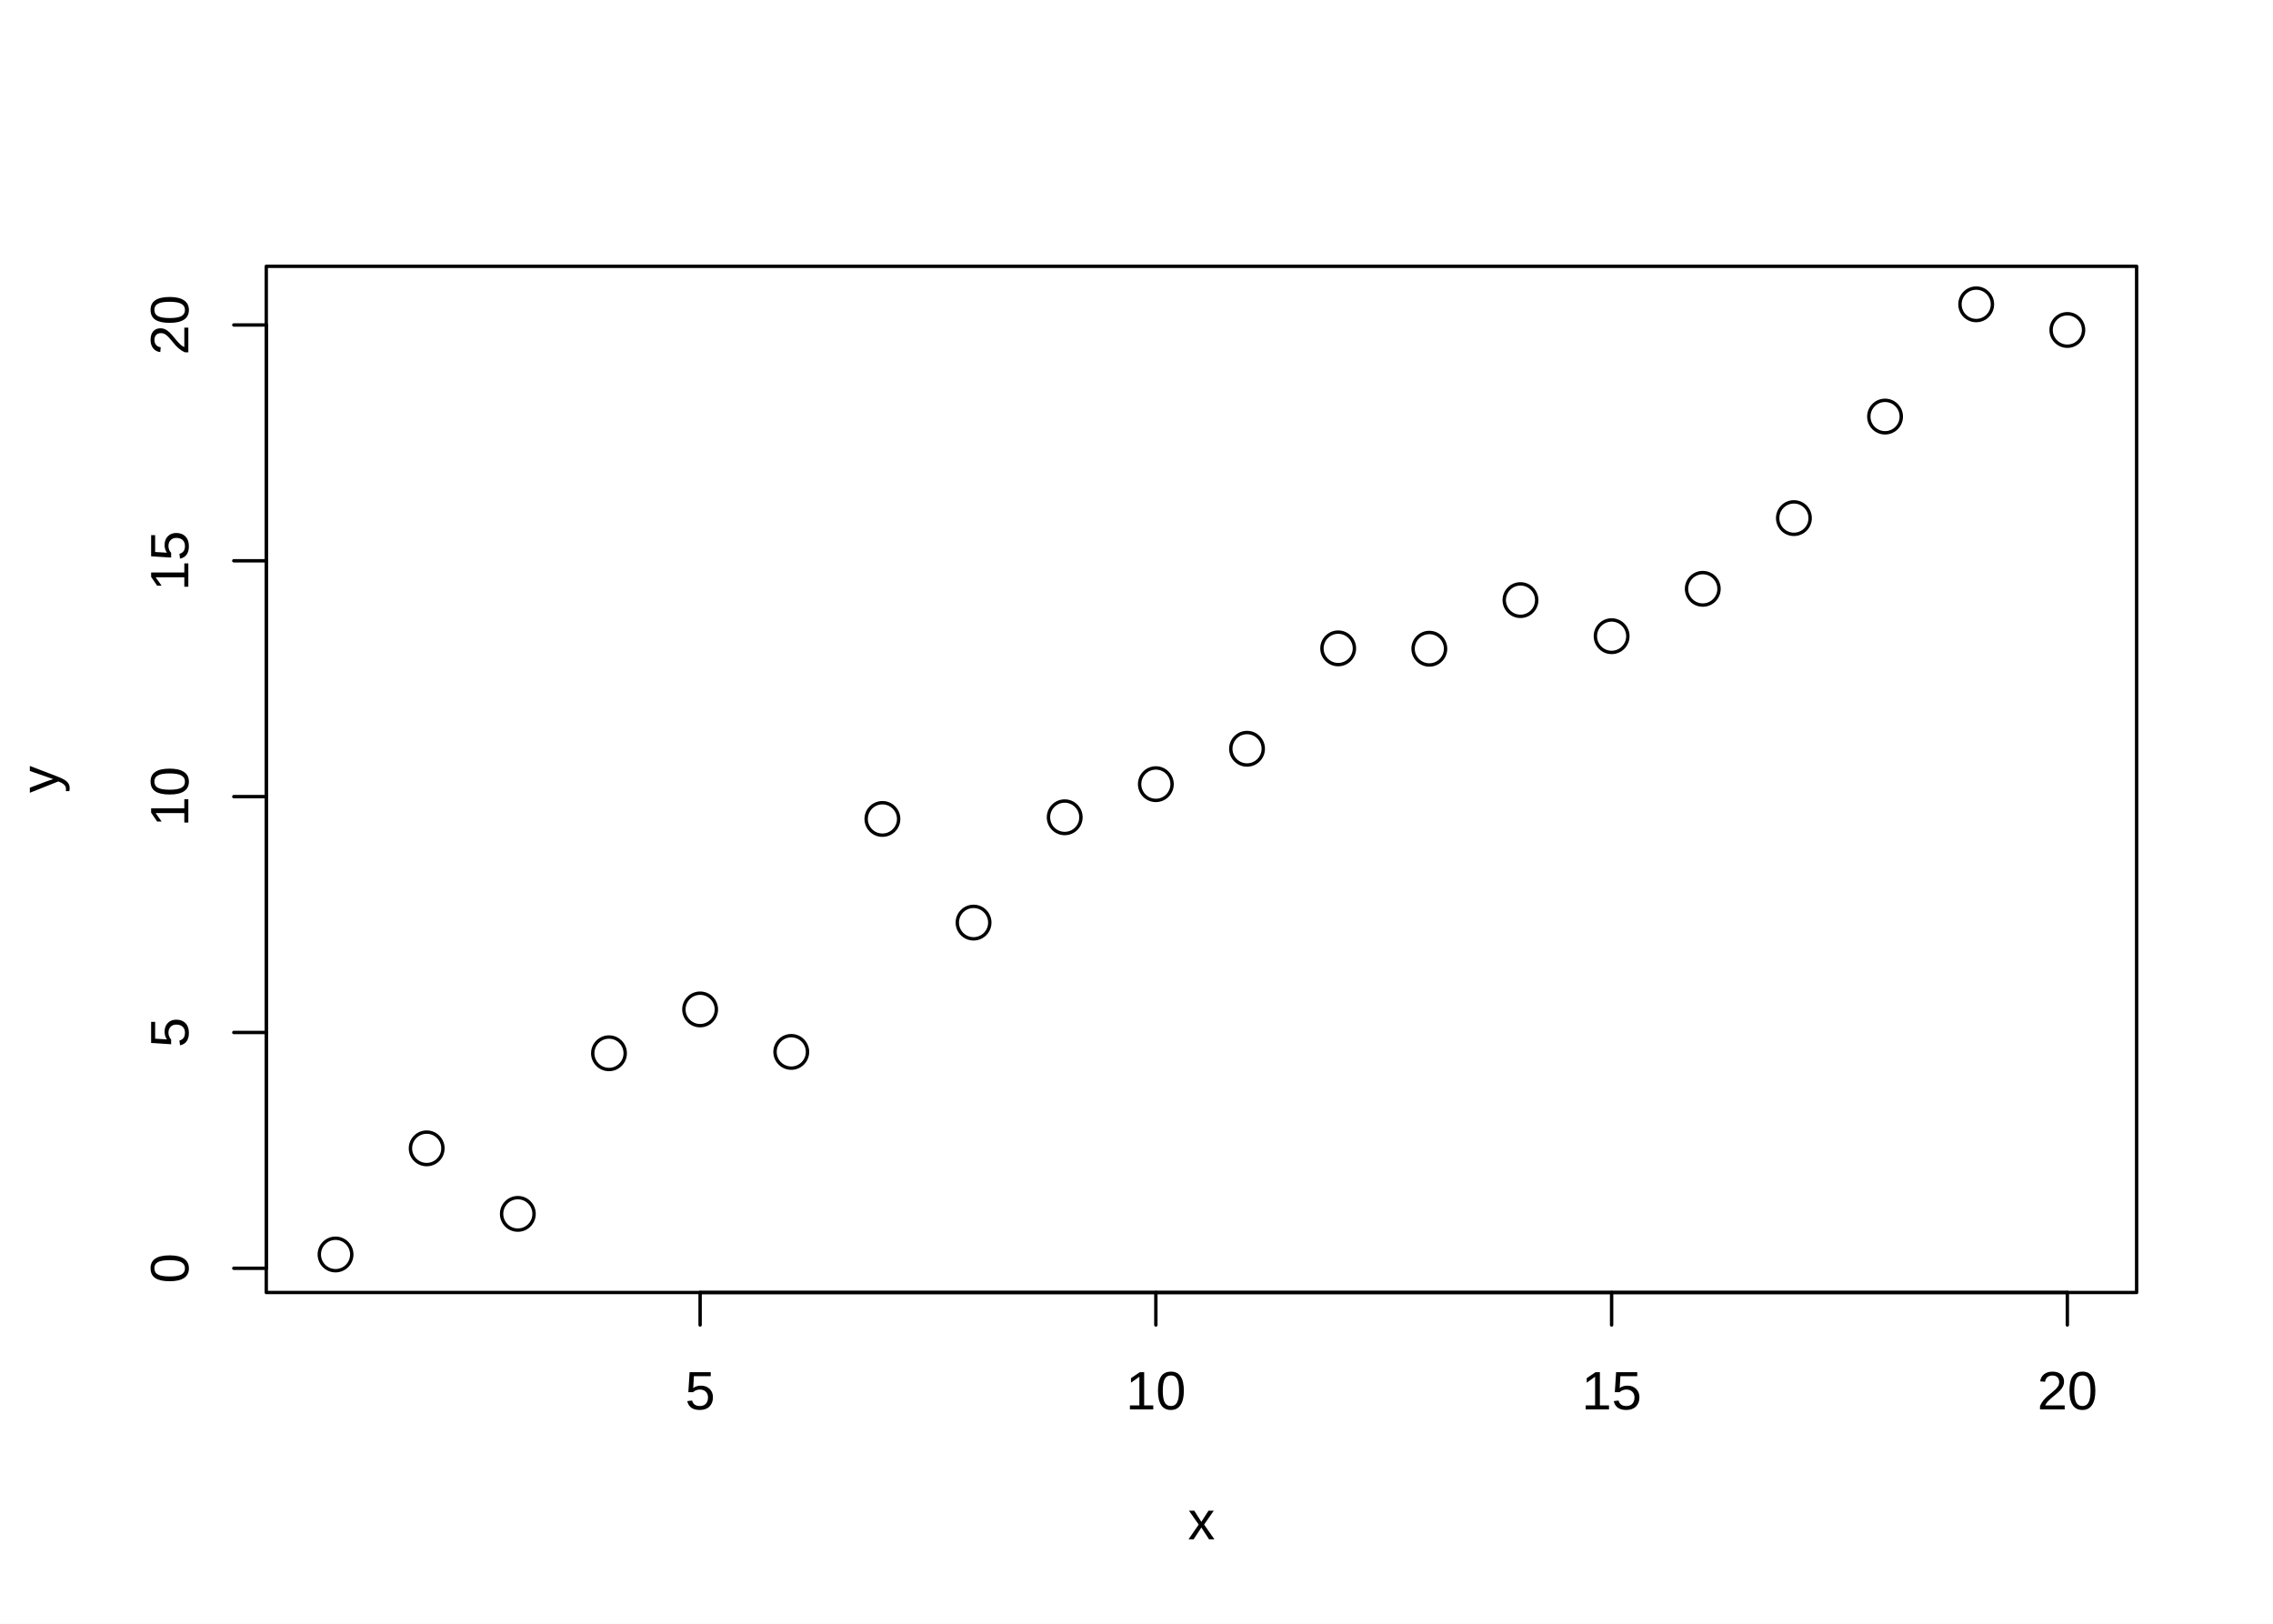
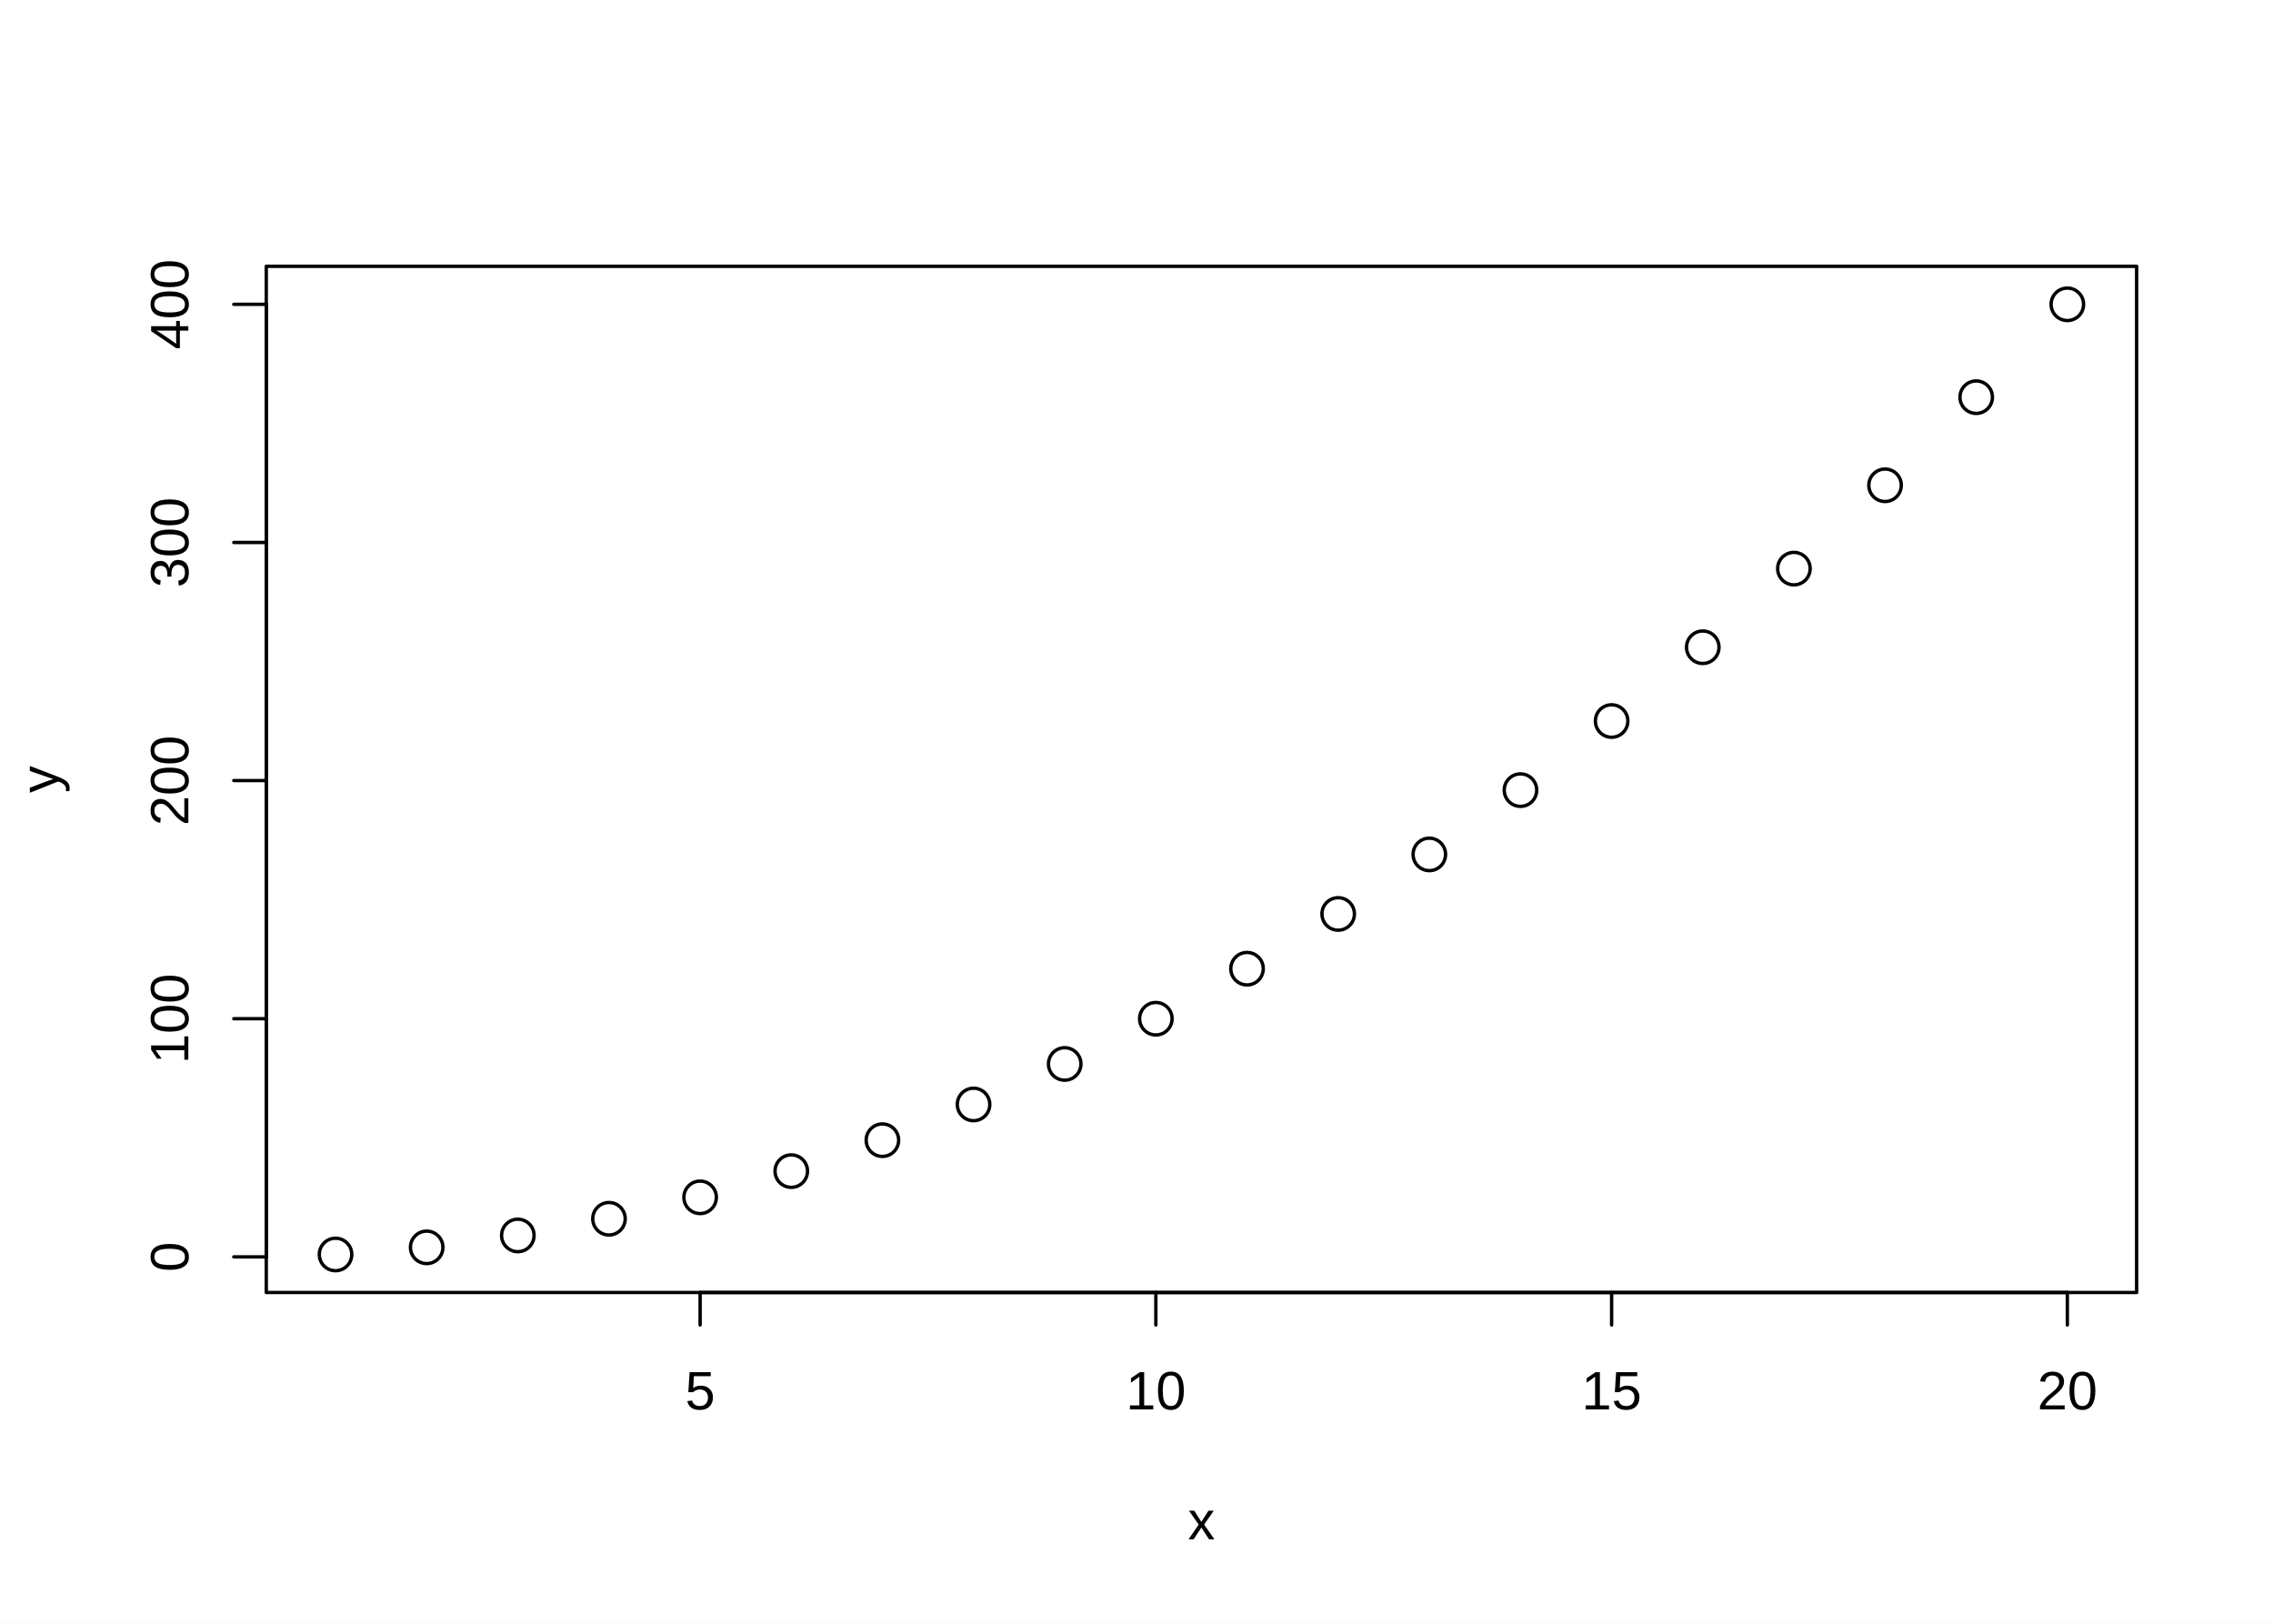
<svg xmlns="http://www.w3.org/2000/svg" viewBox="0 0 504.00 360.00">
  <defs>
    <style type="text/css">
    line, polyline, polygon, path, rect, circle {
      fill: none;
      stroke: #000000;
      stroke-linecap: round;
      stroke-linejoin: round;
      stroke-miterlimit: 10.00;
    }
  </style>
  </defs>
  <rect width="100%" height="100%" style="stroke: none; fill: #FFFFFF;" />
  <defs>
    <clipPath id="cpNTkuMDR8NDczLjc2fDI4Ni41Nnw1OS4wNA==">
      <rect x="59.04" y="59.04" width="414.72" height="227.52" />
    </clipPath>
  </defs>
  <circle cx="74.40" cy="278.13" r="2.70pt" style="stroke-width: 0.75;" clip-path="url(#cpNTkuMDR8NDczLjc2fDI4Ni41Nnw1OS4wNA==)" />
-   <circle cx="94.61" cy="254.60" r="2.70pt" style="stroke-width: 0.75;" clip-path="url(#cpNTkuMDR8NDczLjc2fDI4Ni41Nnw1OS4wNA==)" />
-   <circle cx="114.82" cy="269.13" r="2.70pt" style="stroke-width: 0.75;" clip-path="url(#cpNTkuMDR8NDczLjc2fDI4Ni41Nnw1OS4wNA==)" />
-   <circle cx="135.03" cy="233.52" r="2.70pt" style="stroke-width: 0.75;" clip-path="url(#cpNTkuMDR8NDczLjc2fDI4Ni41Nnw1OS4wNA==)" />
-   <circle cx="155.24" cy="223.80" r="2.70pt" style="stroke-width: 0.75;" clip-path="url(#cpNTkuMDR8NDczLjc2fDI4Ni41Nnw1OS4wNA==)" />
-   <circle cx="175.45" cy="233.22" r="2.70pt" style="stroke-width: 0.75;" clip-path="url(#cpNTkuMDR8NDczLjc2fDI4Ni41Nnw1OS4wNA==)" />
-   <circle cx="195.66" cy="181.57" r="2.70pt" style="stroke-width: 0.75;" clip-path="url(#cpNTkuMDR8NDczLjc2fDI4Ni41Nnw1OS4wNA==)" />
-   <circle cx="215.87" cy="204.55" r="2.70pt" style="stroke-width: 0.75;" clip-path="url(#cpNTkuMDR8NDczLjc2fDI4Ni41Nnw1OS4wNA==)" />
-   <circle cx="236.08" cy="181.20" r="2.70pt" style="stroke-width: 0.75;" clip-path="url(#cpNTkuMDR8NDczLjc2fDI4Ni41Nnw1OS4wNA==)" />
-   <circle cx="256.29" cy="173.86" r="2.70pt" style="stroke-width: 0.75;" clip-path="url(#cpNTkuMDR8NDczLjc2fDI4Ni41Nnw1OS4wNA==)" />
-   <circle cx="276.51" cy="166.01" r="2.70pt" style="stroke-width: 0.75;" clip-path="url(#cpNTkuMDR8NDczLjc2fDI4Ni41Nnw1OS4wNA==)" />
-   <circle cx="296.72" cy="143.75" r="2.70pt" style="stroke-width: 0.75;" clip-path="url(#cpNTkuMDR8NDczLjc2fDI4Ni41Nnw1OS4wNA==)" />
-   <circle cx="316.93" cy="143.83" r="2.70pt" style="stroke-width: 0.75;" clip-path="url(#cpNTkuMDR8NDczLjc2fDI4Ni41Nnw1OS4wNA==)" />
-   <circle cx="337.14" cy="133.05" r="2.70pt" style="stroke-width: 0.75;" clip-path="url(#cpNTkuMDR8NDczLjc2fDI4Ni41Nnw1OS4wNA==)" />
-   <circle cx="357.35" cy="141.05" r="2.70pt" style="stroke-width: 0.75;" clip-path="url(#cpNTkuMDR8NDczLjc2fDI4Ni41Nnw1OS4wNA==)" />
-   <circle cx="377.56" cy="130.55" r="2.70pt" style="stroke-width: 0.75;" clip-path="url(#cpNTkuMDR8NDczLjc2fDI4Ni41Nnw1OS4wNA==)" />
-   <circle cx="397.77" cy="114.87" r="2.70pt" style="stroke-width: 0.75;" clip-path="url(#cpNTkuMDR8NDczLjc2fDI4Ni41Nnw1OS4wNA==)" />
-   <circle cx="417.98" cy="92.36" r="2.70pt" style="stroke-width: 0.75;" clip-path="url(#cpNTkuMDR8NDczLjc2fDI4Ni41Nnw1OS4wNA==)" />
-   <circle cx="438.19" cy="67.47" r="2.70pt" style="stroke-width: 0.75;" clip-path="url(#cpNTkuMDR8NDczLjc2fDI4Ni41Nnw1OS4wNA==)" />
-   <circle cx="458.40" cy="73.16" r="2.70pt" style="stroke-width: 0.75;" clip-path="url(#cpNTkuMDR8NDczLjc2fDI4Ni41Nnw1OS4wNA==)" />
+   <circle cx="94.61" cy="276.55" r="2.70pt" style="stroke-width: 0.75;" clip-path="url(#cpNTkuMDR8NDczLjc2fDI4Ni41Nnw1OS4wNA==)" />
+   <circle cx="114.82" cy="273.91" r="2.70pt" style="stroke-width: 0.75;" clip-path="url(#cpNTkuMDR8NDczLjc2fDI4Ni41Nnw1OS4wNA==)" />
+   <circle cx="135.03" cy="270.21" r="2.70pt" style="stroke-width: 0.75;" clip-path="url(#cpNTkuMDR8NDczLjc2fDI4Ni41Nnw1OS4wNA==)" />
+   <circle cx="155.24" cy="265.46" r="2.70pt" style="stroke-width: 0.75;" clip-path="url(#cpNTkuMDR8NDczLjc2fDI4Ni41Nnw1OS4wNA==)" />
+   <circle cx="175.45" cy="259.65" r="2.70pt" style="stroke-width: 0.75;" clip-path="url(#cpNTkuMDR8NDczLjc2fDI4Ni41Nnw1OS4wNA==)" />
+   <circle cx="195.66" cy="252.79" r="2.70pt" style="stroke-width: 0.75;" clip-path="url(#cpNTkuMDR8NDczLjc2fDI4Ni41Nnw1OS4wNA==)" />
+   <circle cx="215.87" cy="244.87" r="2.70pt" style="stroke-width: 0.75;" clip-path="url(#cpNTkuMDR8NDczLjc2fDI4Ni41Nnw1OS4wNA==)" />
+   <circle cx="236.08" cy="235.89" r="2.70pt" style="stroke-width: 0.75;" clip-path="url(#cpNTkuMDR8NDczLjc2fDI4Ni41Nnw1OS4wNA==)" />
+   <circle cx="256.29" cy="225.86" r="2.70pt" style="stroke-width: 0.75;" clip-path="url(#cpNTkuMDR8NDczLjc2fDI4Ni41Nnw1OS4wNA==)" />
+   <circle cx="276.51" cy="214.77" r="2.70pt" style="stroke-width: 0.75;" clip-path="url(#cpNTkuMDR8NDczLjc2fDI4Ni41Nnw1OS4wNA==)" />
+   <circle cx="296.72" cy="202.63" r="2.70pt" style="stroke-width: 0.75;" clip-path="url(#cpNTkuMDR8NDczLjc2fDI4Ni41Nnw1OS4wNA==)" />
+   <circle cx="316.93" cy="189.43" r="2.70pt" style="stroke-width: 0.75;" clip-path="url(#cpNTkuMDR8NDczLjc2fDI4Ni41Nnw1OS4wNA==)" />
+   <circle cx="337.14" cy="175.18" r="2.70pt" style="stroke-width: 0.75;" clip-path="url(#cpNTkuMDR8NDczLjc2fDI4Ni41Nnw1OS4wNA==)" />
+   <circle cx="357.35" cy="159.86" r="2.70pt" style="stroke-width: 0.75;" clip-path="url(#cpNTkuMDR8NDczLjc2fDI4Ni41Nnw1OS4wNA==)" />
+   <circle cx="377.56" cy="143.50" r="2.70pt" style="stroke-width: 0.75;" clip-path="url(#cpNTkuMDR8NDczLjc2fDI4Ni41Nnw1OS4wNA==)" />
+   <circle cx="397.77" cy="126.07" r="2.70pt" style="stroke-width: 0.75;" clip-path="url(#cpNTkuMDR8NDczLjc2fDI4Ni41Nnw1OS4wNA==)" />
+   <circle cx="417.98" cy="107.59" r="2.70pt" style="stroke-width: 0.75;" clip-path="url(#cpNTkuMDR8NDczLjc2fDI4Ni41Nnw1OS4wNA==)" />
+   <circle cx="438.19" cy="88.06" r="2.70pt" style="stroke-width: 0.75;" clip-path="url(#cpNTkuMDR8NDczLjc2fDI4Ni41Nnw1OS4wNA==)" />
+   <circle cx="458.40" cy="67.47" r="2.70pt" style="stroke-width: 0.75;" clip-path="url(#cpNTkuMDR8NDczLjc2fDI4Ni41Nnw1OS4wNA==)" />
  <defs>
    <clipPath id="cpMC4wMHw1MDQuMDB8MzYwLjAwfDAuMDA=">
      <rect x="0.00" y="0.00" width="504.00" height="360.00" />
    </clipPath>
  </defs>
  <line x1="155.24" y1="286.56" x2="458.40" y2="286.56" style="stroke-width: 0.75;" clip-path="url(#cpMC4wMHw1MDQuMDB8MzYwLjAwfDAuMDA=)" />
  <line x1="155.24" y1="286.56" x2="155.24" y2="293.76" style="stroke-width: 0.75;" clip-path="url(#cpMC4wMHw1MDQuMDB8MzYwLjAwfDAuMDA=)" />
  <line x1="256.29" y1="286.56" x2="256.29" y2="293.76" style="stroke-width: 0.75;" clip-path="url(#cpMC4wMHw1MDQuMDB8MzYwLjAwfDAuMDA=)" />
  <line x1="357.35" y1="286.56" x2="357.35" y2="293.76" style="stroke-width: 0.75;" clip-path="url(#cpMC4wMHw1MDQuMDB8MzYwLjAwfDAuMDA=)" />
  <line x1="458.40" y1="286.56" x2="458.40" y2="293.76" style="stroke-width: 0.75;" clip-path="url(#cpMC4wMHw1MDQuMDB8MzYwLjAwfDAuMDA=)" />
  <g clip-path="url(#cpMC4wMHw1MDQuMDB8MzYwLjAwfDAuMDA=)">
    <text x="151.91" y="312.48" style="font-size: 12.00px; font-family: Arial;" textLength="6.67px" lengthAdjust="spacingAndGlyphs">5</text>
  </g>
  <g clip-path="url(#cpMC4wMHw1MDQuMDB8MzYwLjAwfDAuMDA=)">
    <text x="249.62" y="312.48" style="font-size: 12.00px; font-family: Arial;" textLength="13.35px" lengthAdjust="spacingAndGlyphs">10</text>
  </g>
  <g clip-path="url(#cpMC4wMHw1MDQuMDB8MzYwLjAwfDAuMDA=)">
    <text x="350.67" y="312.48" style="font-size: 12.00px; font-family: Arial;" textLength="13.35px" lengthAdjust="spacingAndGlyphs">15</text>
  </g>
  <g clip-path="url(#cpMC4wMHw1MDQuMDB8MzYwLjAwfDAuMDA=)">
    <text x="451.73" y="312.48" style="font-size: 12.00px; font-family: Arial;" textLength="13.35px" lengthAdjust="spacingAndGlyphs">20</text>
  </g>
-   <line x1="59.04" y1="281.19" x2="59.04" y2="72.05" style="stroke-width: 0.75;" clip-path="url(#cpMC4wMHw1MDQuMDB8MzYwLjAwfDAuMDA=)" />
-   <line x1="59.04" y1="281.19" x2="51.84" y2="281.19" style="stroke-width: 0.75;" clip-path="url(#cpMC4wMHw1MDQuMDB8MzYwLjAwfDAuMDA=)" />
-   <line x1="59.04" y1="228.91" x2="51.84" y2="228.91" style="stroke-width: 0.75;" clip-path="url(#cpMC4wMHw1MDQuMDB8MzYwLjAwfDAuMDA=)" />
-   <line x1="59.04" y1="176.62" x2="51.84" y2="176.62" style="stroke-width: 0.75;" clip-path="url(#cpMC4wMHw1MDQuMDB8MzYwLjAwfDAuMDA=)" />
-   <line x1="59.04" y1="124.33" x2="51.84" y2="124.33" style="stroke-width: 0.75;" clip-path="url(#cpMC4wMHw1MDQuMDB8MzYwLjAwfDAuMDA=)" />
-   <line x1="59.04" y1="72.05" x2="51.84" y2="72.05" style="stroke-width: 0.75;" clip-path="url(#cpMC4wMHw1MDQuMDB8MzYwLjAwfDAuMDA=)" />
+   <line x1="59.04" y1="278.66" x2="59.04" y2="67.47" style="stroke-width: 0.75;" clip-path="url(#cpMC4wMHw1MDQuMDB8MzYwLjAwfDAuMDA=)" />
+   <line x1="59.04" y1="278.66" x2="51.84" y2="278.66" style="stroke-width: 0.75;" clip-path="url(#cpMC4wMHw1MDQuMDB8MzYwLjAwfDAuMDA=)" />
+   <line x1="59.04" y1="225.86" x2="51.84" y2="225.86" style="stroke-width: 0.75;" clip-path="url(#cpMC4wMHw1MDQuMDB8MzYwLjAwfDAuMDA=)" />
+   <line x1="59.04" y1="173.06" x2="51.84" y2="173.06" style="stroke-width: 0.75;" clip-path="url(#cpMC4wMHw1MDQuMDB8MzYwLjAwfDAuMDA=)" />
+   <line x1="59.04" y1="120.27" x2="51.84" y2="120.27" style="stroke-width: 0.75;" clip-path="url(#cpMC4wMHw1MDQuMDB8MzYwLjAwfDAuMDA=)" />
+   <line x1="59.04" y1="67.47" x2="51.84" y2="67.47" style="stroke-width: 0.75;" clip-path="url(#cpMC4wMHw1MDQuMDB8MzYwLjAwfDAuMDA=)" />
  <g clip-path="url(#cpMC4wMHw1MDQuMDB8MzYwLjAwfDAuMDA=)">
-     <text transform="translate(41.76,284.53) rotate(-90)" style="font-size: 12.00px; font-family: Arial;" textLength="6.67px" lengthAdjust="spacingAndGlyphs">0</text>
+     <text transform="translate(41.76,282.00) rotate(-90)" style="font-size: 12.00px; font-family: Arial;" textLength="6.67px" lengthAdjust="spacingAndGlyphs">0</text>
  </g>
  <g clip-path="url(#cpMC4wMHw1MDQuMDB8MzYwLjAwfDAuMDA=)">
-     <text transform="translate(41.76,232.24) rotate(-90)" style="font-size: 12.00px; font-family: Arial;" textLength="6.67px" lengthAdjust="spacingAndGlyphs">5</text>
+     <text transform="translate(41.76,235.87) rotate(-90)" style="font-size: 12.00px; font-family: Arial;" textLength="20.02px" lengthAdjust="spacingAndGlyphs">100</text>
  </g>
  <g clip-path="url(#cpMC4wMHw1MDQuMDB8MzYwLjAwfDAuMDA=)">
-     <text transform="translate(41.76,183.29) rotate(-90)" style="font-size: 12.00px; font-family: Arial;" textLength="13.35px" lengthAdjust="spacingAndGlyphs">10</text>
+     <text transform="translate(41.76,183.07) rotate(-90)" style="font-size: 12.00px; font-family: Arial;" textLength="20.02px" lengthAdjust="spacingAndGlyphs">200</text>
  </g>
  <g clip-path="url(#cpMC4wMHw1MDQuMDB8MzYwLjAwfDAuMDA=)">
-     <text transform="translate(41.76,131.01) rotate(-90)" style="font-size: 12.00px; font-family: Arial;" textLength="13.35px" lengthAdjust="spacingAndGlyphs">15</text>
+     <text transform="translate(41.76,130.28) rotate(-90)" style="font-size: 12.00px; font-family: Arial;" textLength="20.02px" lengthAdjust="spacingAndGlyphs">300</text>
  </g>
  <g clip-path="url(#cpMC4wMHw1MDQuMDB8MzYwLjAwfDAuMDA=)">
-     <text transform="translate(41.76,78.72) rotate(-90)" style="font-size: 12.00px; font-family: Arial;" textLength="13.35px" lengthAdjust="spacingAndGlyphs">20</text>
+     <text transform="translate(41.76,77.48) rotate(-90)" style="font-size: 12.00px; font-family: Arial;" textLength="20.02px" lengthAdjust="spacingAndGlyphs">400</text>
  </g>
  <polyline points="59.04,286.56 473.76,286.56 473.76,59.04 59.04,59.04 59.04,286.56 " style="stroke-width: 0.75;" clip-path="url(#cpMC4wMHw1MDQuMDB8MzYwLjAwfDAuMDA=)" />
  <g clip-path="url(#cpMC4wMHw1MDQuMDB8MzYwLjAwfDAuMDA=)">
    <text x="263.40" y="341.28" style="font-size: 12.00px; font-family: Arial;" textLength="6.00px" lengthAdjust="spacingAndGlyphs">x</text>
  </g>
  <g clip-path="url(#cpMC4wMHw1MDQuMDB8MzYwLjAwfDAuMDA=)">
    <text transform="translate(12.96,175.80) rotate(-90)" style="font-size: 12.00px; font-family: Arial;" textLength="6.00px" lengthAdjust="spacingAndGlyphs">y</text>
  </g>
</svg>
